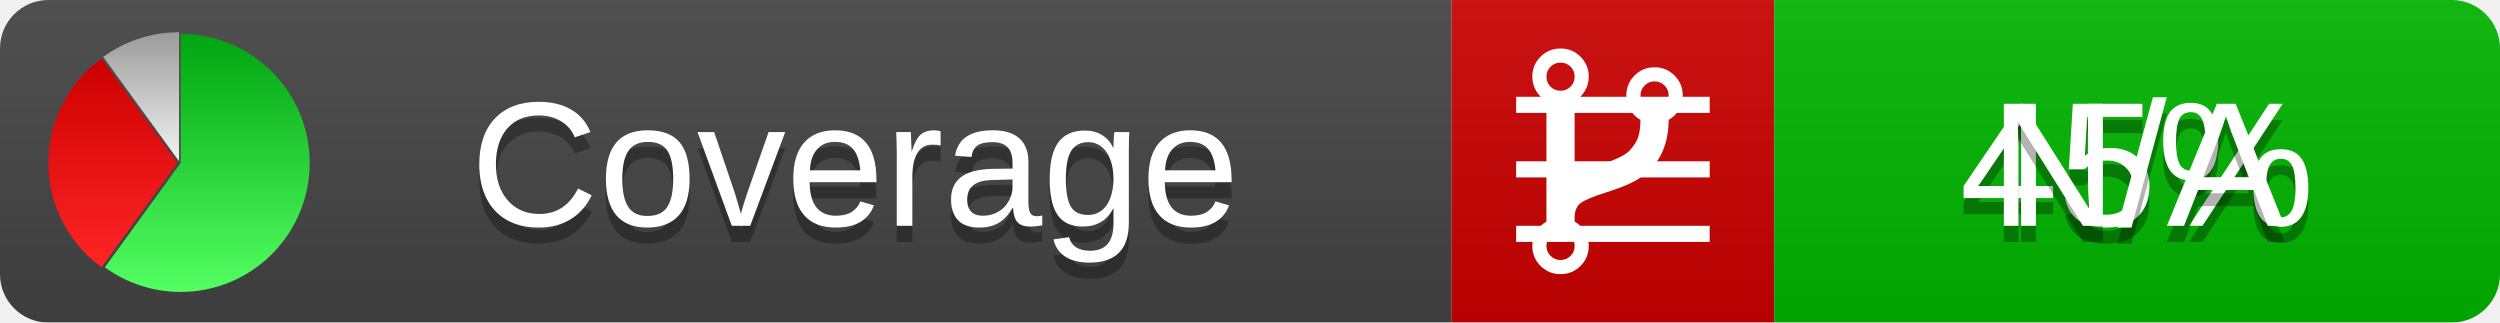
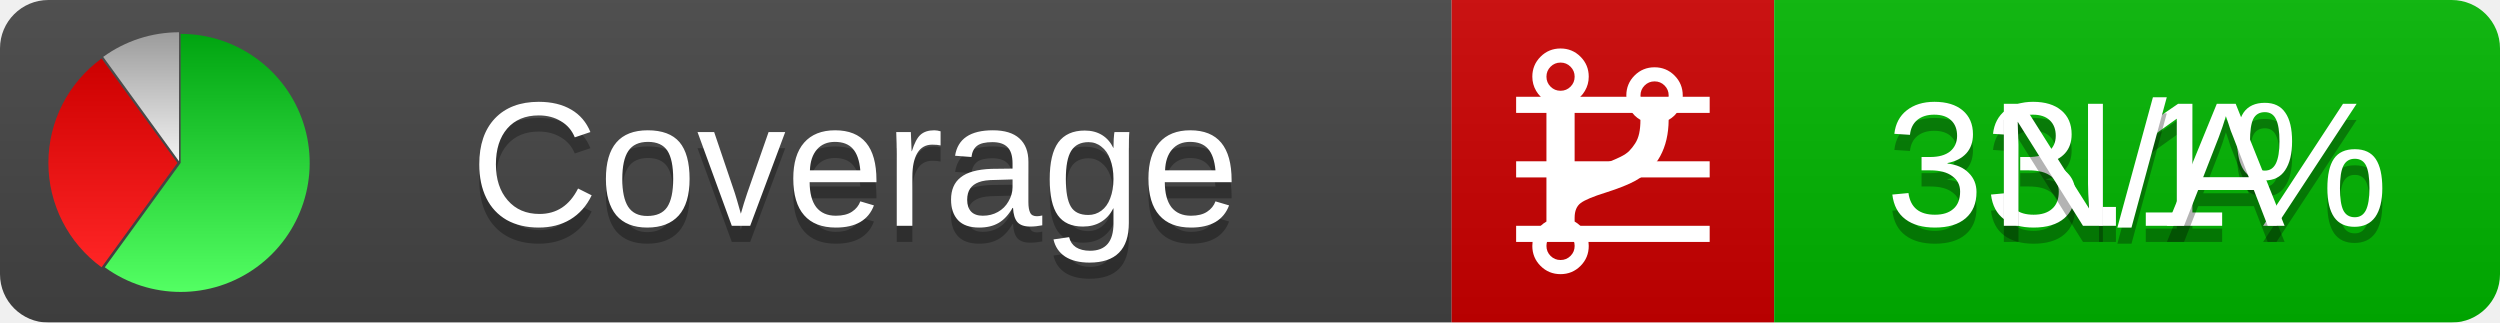
<svg xmlns="http://www.w3.org/2000/svg" xmlns:xlink="http://www.w3.org/1999/xlink" width="155" height="20">
  <style type="text/css">
          
            @keyframes fadeout {
              0 % { visibility: visible; opacity: 1; }
              40% { visibility: visible; opacity: 1; }
              50% { visibility: hidden; opacity: 0; }
              90% { visibility: hidden; opacity: 0; }
              100% { visibility: visible; opacity: 1; }
            }
            @keyframes fadein {
              0% { visibility: hidden; opacity: 0; }
              40% { visibility: hidden; opacity: 0; }
              50% { visibility: visible; opacity: 1; }
              90% { visibility: visible; opacity: 1; }
              100% { visibility: hidden; opacity: 0; }
            }
            .linecoverage {
                animation-duration: 10s;
                animation-name: fadeout;
                animation-iteration-count: infinite;
            }
            .branchcoverage {
                animation-duration: 10s;
                animation-name: fadein;
                animation-iteration-count: infinite;
            }
          
    </style>
  <defs>
    <linearGradient id="gradient" x2="0" y2="100%">
      <stop offset="0" stop-color="#bbb" stop-opacity=".1" />
      <stop offset="1" stop-opacity=".1" />
    </linearGradient>
    <linearGradient id="green" x2="0" y2="100%">
      <stop offset="0" stop-color="#00A410" />
      <stop offset="1" stop-color="#53FF63" />
    </linearGradient>
    <linearGradient id="red" x2="0" y2="100%">
      <stop offset="0" stop-color="#C00" />
      <stop offset="1" stop-color="#FF2525" />
    </linearGradient>
    <linearGradient id="gray" x2="0" y2="100%">
      <stop offset="0" stop-color="#9B9B9B" />
      <stop offset="1" stop-color="#F3F3F3" />
    </linearGradient>
    <mask id="mask">
      <rect width="155" height="20" rx="3" fill="#fff" />
    </mask>
    <g id="icon">
      <path style="fill:url(#green);" d="M205,202.5 l0,-200 a200,200 0 1,1 -117.558,361.803 z" />
      <path style="fill:url(#red);" d="M200,202.5 l-117.558,161.803 a200,200 0 0,1 0,-323.607 z" />
      <path style="fill:url(#gray);" d="M202.5,200 l-117.558,-161.803 a200,200 0 0,1 117.558,-38.196 z" />
    </g>
  </defs>
  <g mask="url(#mask)">
    <rect x="0" y="0" width="90" height="20" fill="#444" />
    <rect x="90" y="0" width="20" height="20" fill="#c00" />
    <rect x="110" y="0" width="45" height="20" fill="#00B600" />
    <rect x="0" y="0" width="155" height="20" fill="url(#gradient)" />
  </g>
  <g>
    <path class="linecoverage" stroke="#fff" d="M94 6.5 h12 M94 10.5 h12 M94 14.5 h12" />
    <path class="branchcoverage" fill="#fff" d="m 97.628,15.247 q 0,-0.364 -0.255,-0.619 -0.255,-0.255 -0.619,-0.255 -0.364,0 -0.619,0.255 -0.255,0.255 -0.255,0.619 0,0.364 0.255,0.619 0.255,0.255 0.619,0.255 0.364,0 0.619,-0.255 0.255,-0.255 0.255,-0.619 z m 0,-10.493 q 0,-0.364 -0.255,-0.619 -0.255,-0.255 -0.619,-0.255 -0.364,0 -0.619,0.255 -0.255,0.255 -0.255,0.619 0,0.364 0.255,0.619 0.255,0.255 0.619,0.255 0.364,0 0.619,-0.255 0.255,-0.255 0.255,-0.619 z m 5.83,1.166 q 0,-0.364 -0.255,-0.619 -0.255,-0.255 -0.619,-0.255 -0.364,0 -0.619,0.255 -0.255,0.255 -0.255,0.619 0,0.364 0.255,0.619 0.255,0.255 0.619,0.255 0.364,0 0.619,-0.255 0.255,-0.255 0.255,-0.619 z m 0.874,0 q 0,0.474 -0.237,0.879 -0.237,0.405 -0.638,0.633 -0.018,2.614 -2.059,3.771 -0.619,0.346 -1.849,0.738 -1.166,0.364 -1.544,0.647 -0.378,0.282 -0.378,0.911 l 0,0.237 q 0.401,0.228 0.638,0.633 0.237,0.405 0.237,0.879 0,0.729 -0.51,1.239 -0.51,0.51 -1.239,0.51 -0.729,0 -1.239,-0.51 -0.51,-0.51 -0.51,-1.239 0,-0.474 0.237,-0.879 0.237,-0.405 0.638,-0.633 l 0,-7.469 q -0.401,-0.228 -0.638,-0.633 -0.237,-0.405 -0.237,-0.879 0,-0.729 0.51,-1.239 0.51,-0.51 1.239,-0.51 0.729,0 1.239,0.51 0.51,0.51 0.51,1.239 0,0.474 -0.237,0.879 -0.237,0.405 -0.638,0.633 l 0,4.527 q 0.492,-0.237 1.403,-0.519 0.501,-0.155 0.797,-0.269 0.296,-0.114 0.642,-0.282 0.346,-0.169 0.537,-0.36 0.191,-0.191 0.369,-0.465 0.178,-0.273 0.255,-0.633 0.077,-0.36 0.077,-0.833 -0.401,-0.228 -0.638,-0.633 -0.237,-0.405 -0.237,-0.879 0,-0.729 0.51,-1.239 0.51,-0.51 1.239,-0.51 0.729,0 1.239,0.51 0.51,0.51 0.51,1.239 z" />
  </g>
  <g fill="#fff" text-anchor="middle" font-family="Verdana,Arial,Geneva,sans-serif" font-size="11">
    <a xlink:href="https://github.com/danielpalme/ReportGenerator" target="_top">
      <use xlink:href="#icon" transform="translate(3,2) scale(.04)" />
    </a>
    <text x="53" y="15" fill="#010101" fill-opacity=".3">Coverage</text>
    <text x="53" y="14" fill="#fff">Coverage</text>
-     <text class="linecoverage" x="132.5" y="15" fill="#010101" fill-opacity=".3">45%</text>
-     <text class="linecoverage" x="132.5" y="14">45%</text>
+     <text class="linecoverage" x="132.5" y="15" fill="#010101" fill-opacity=".3">33.1%</text>
+     <text class="linecoverage" x="132.5" y="14">33.1%</text>
    <text class="branchcoverage" x="132.5" y="15" fill="#010101" fill-opacity=".3">N/A</text>
    <text class="branchcoverage" x="132.5" y="14">N/A</text>
  </g>
  <g>
    <rect class="linecoverage" x="90" y="0" width="65" height="20" fill-opacity="0" />
    <rect class="branchcoverage" x="90" y="0" width="65" height="20" fill-opacity="0" />
  </g>
</svg>
